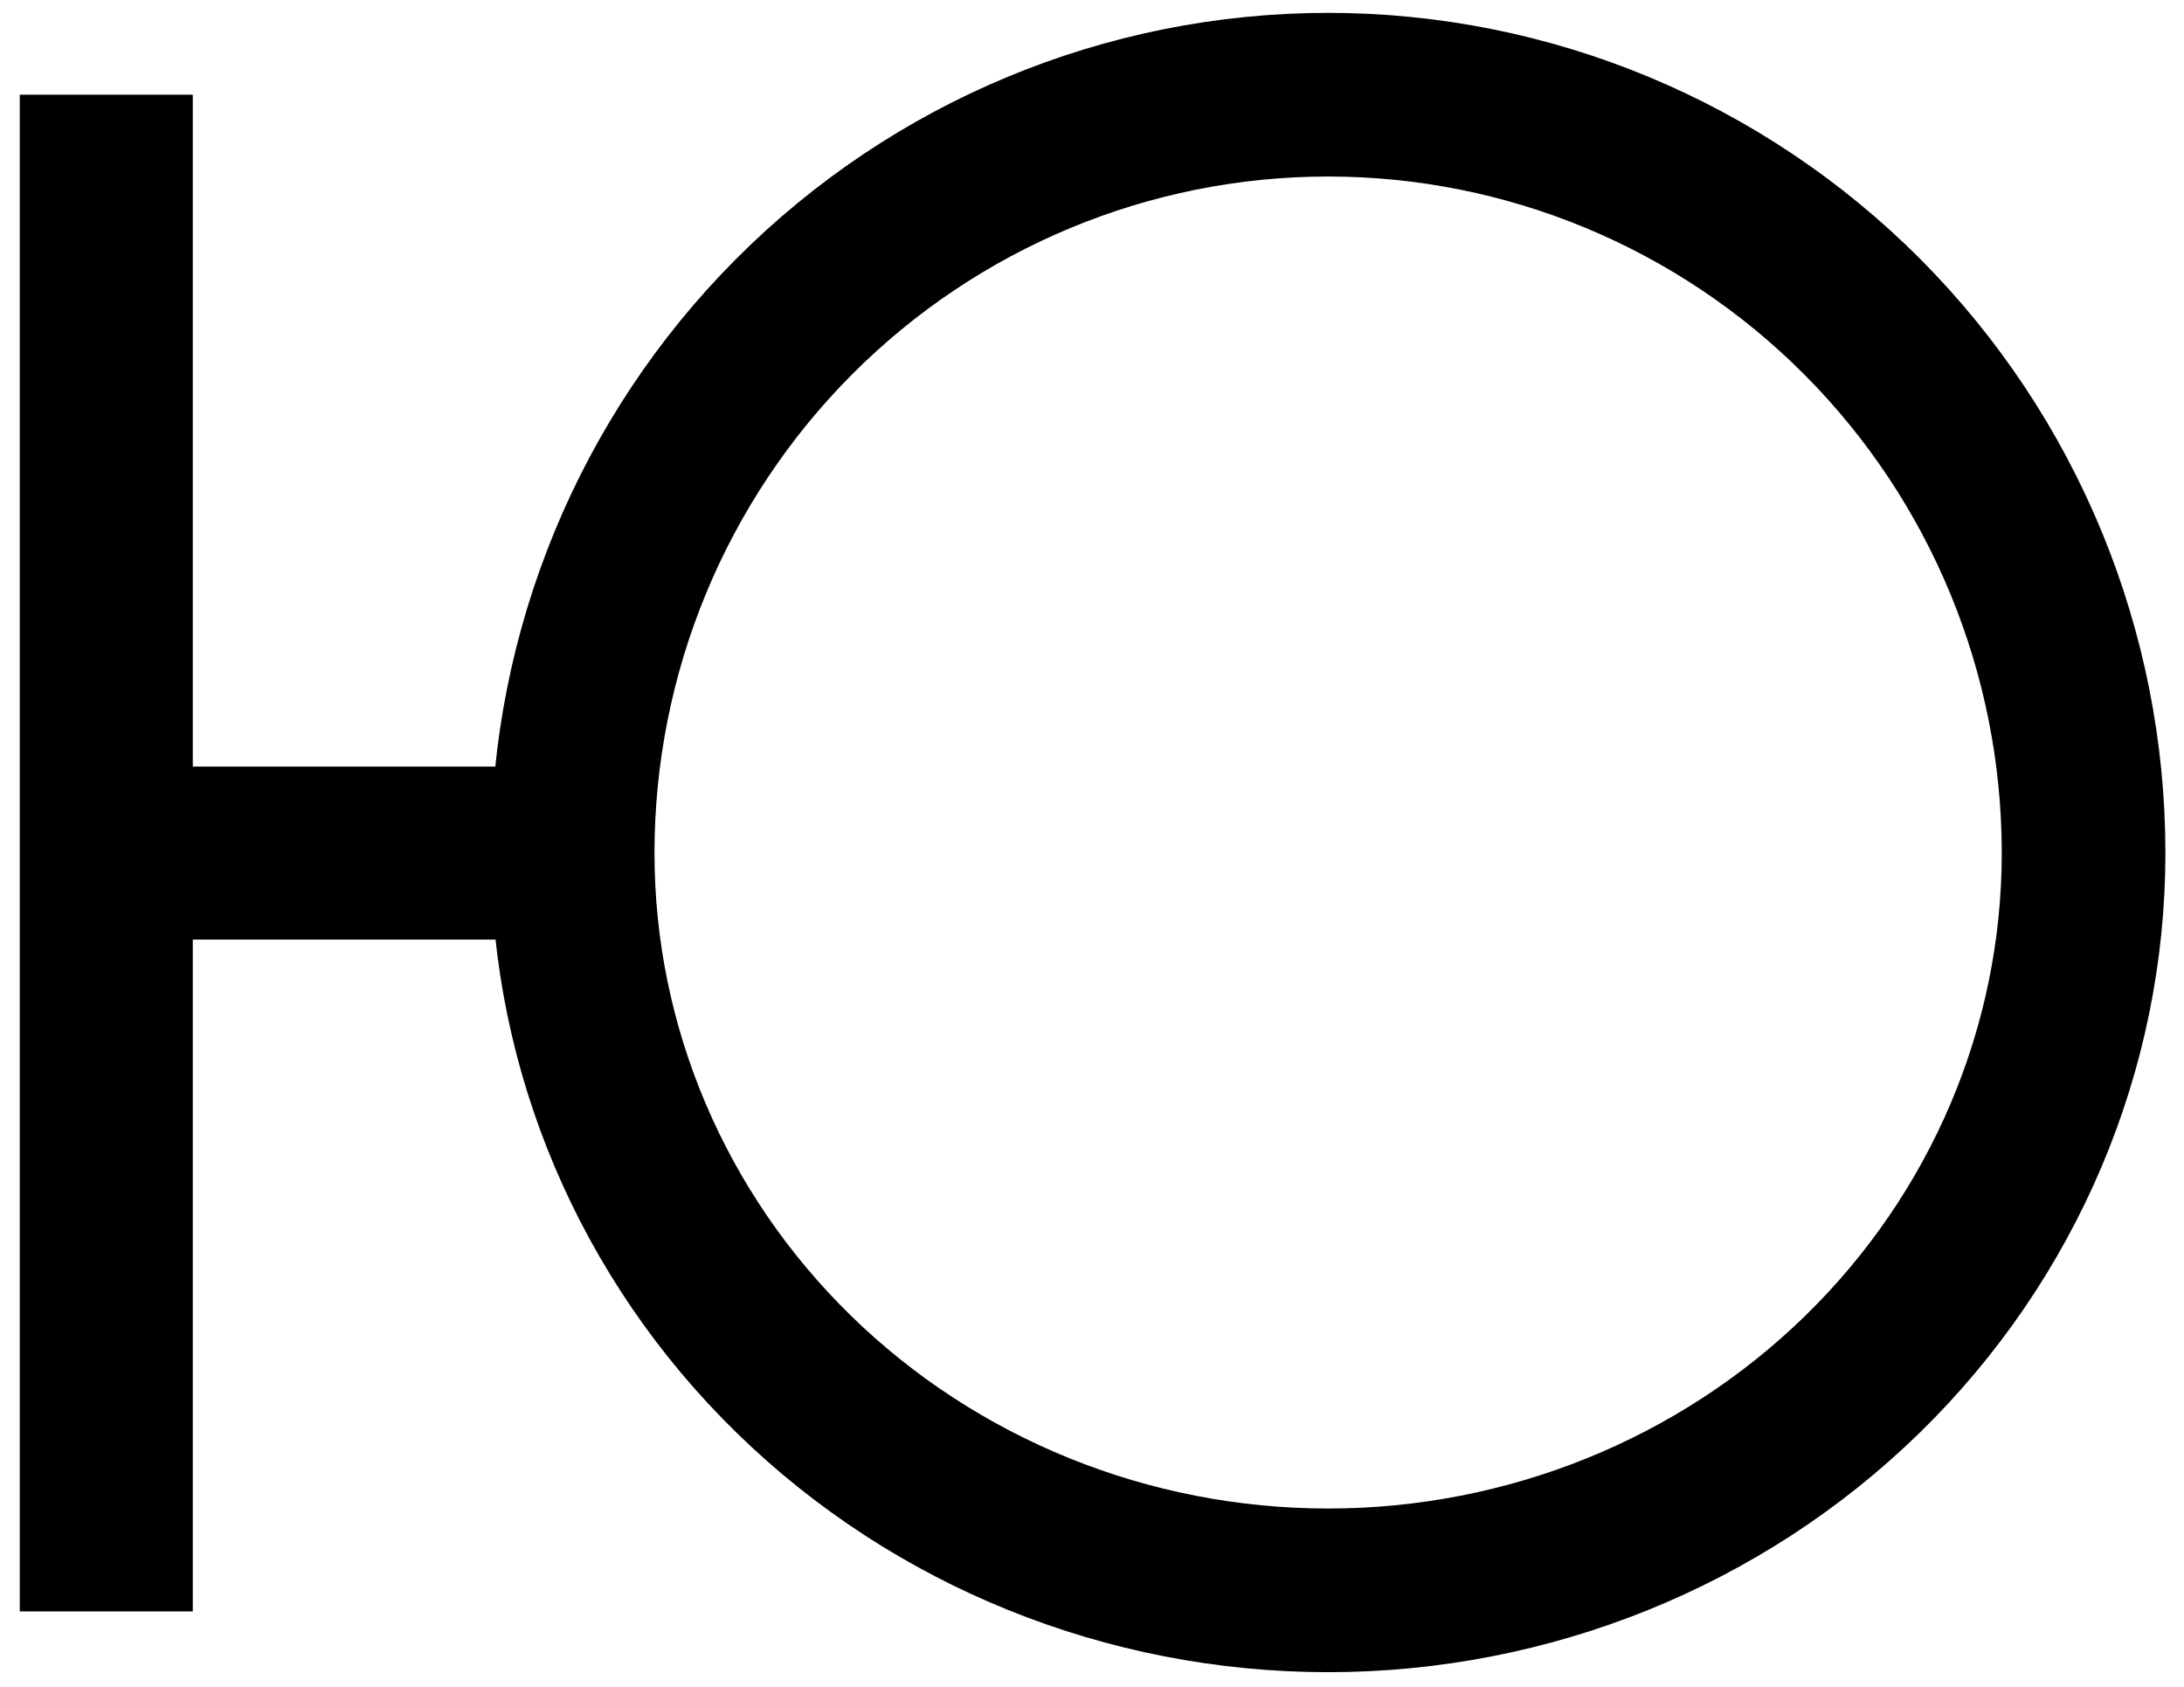
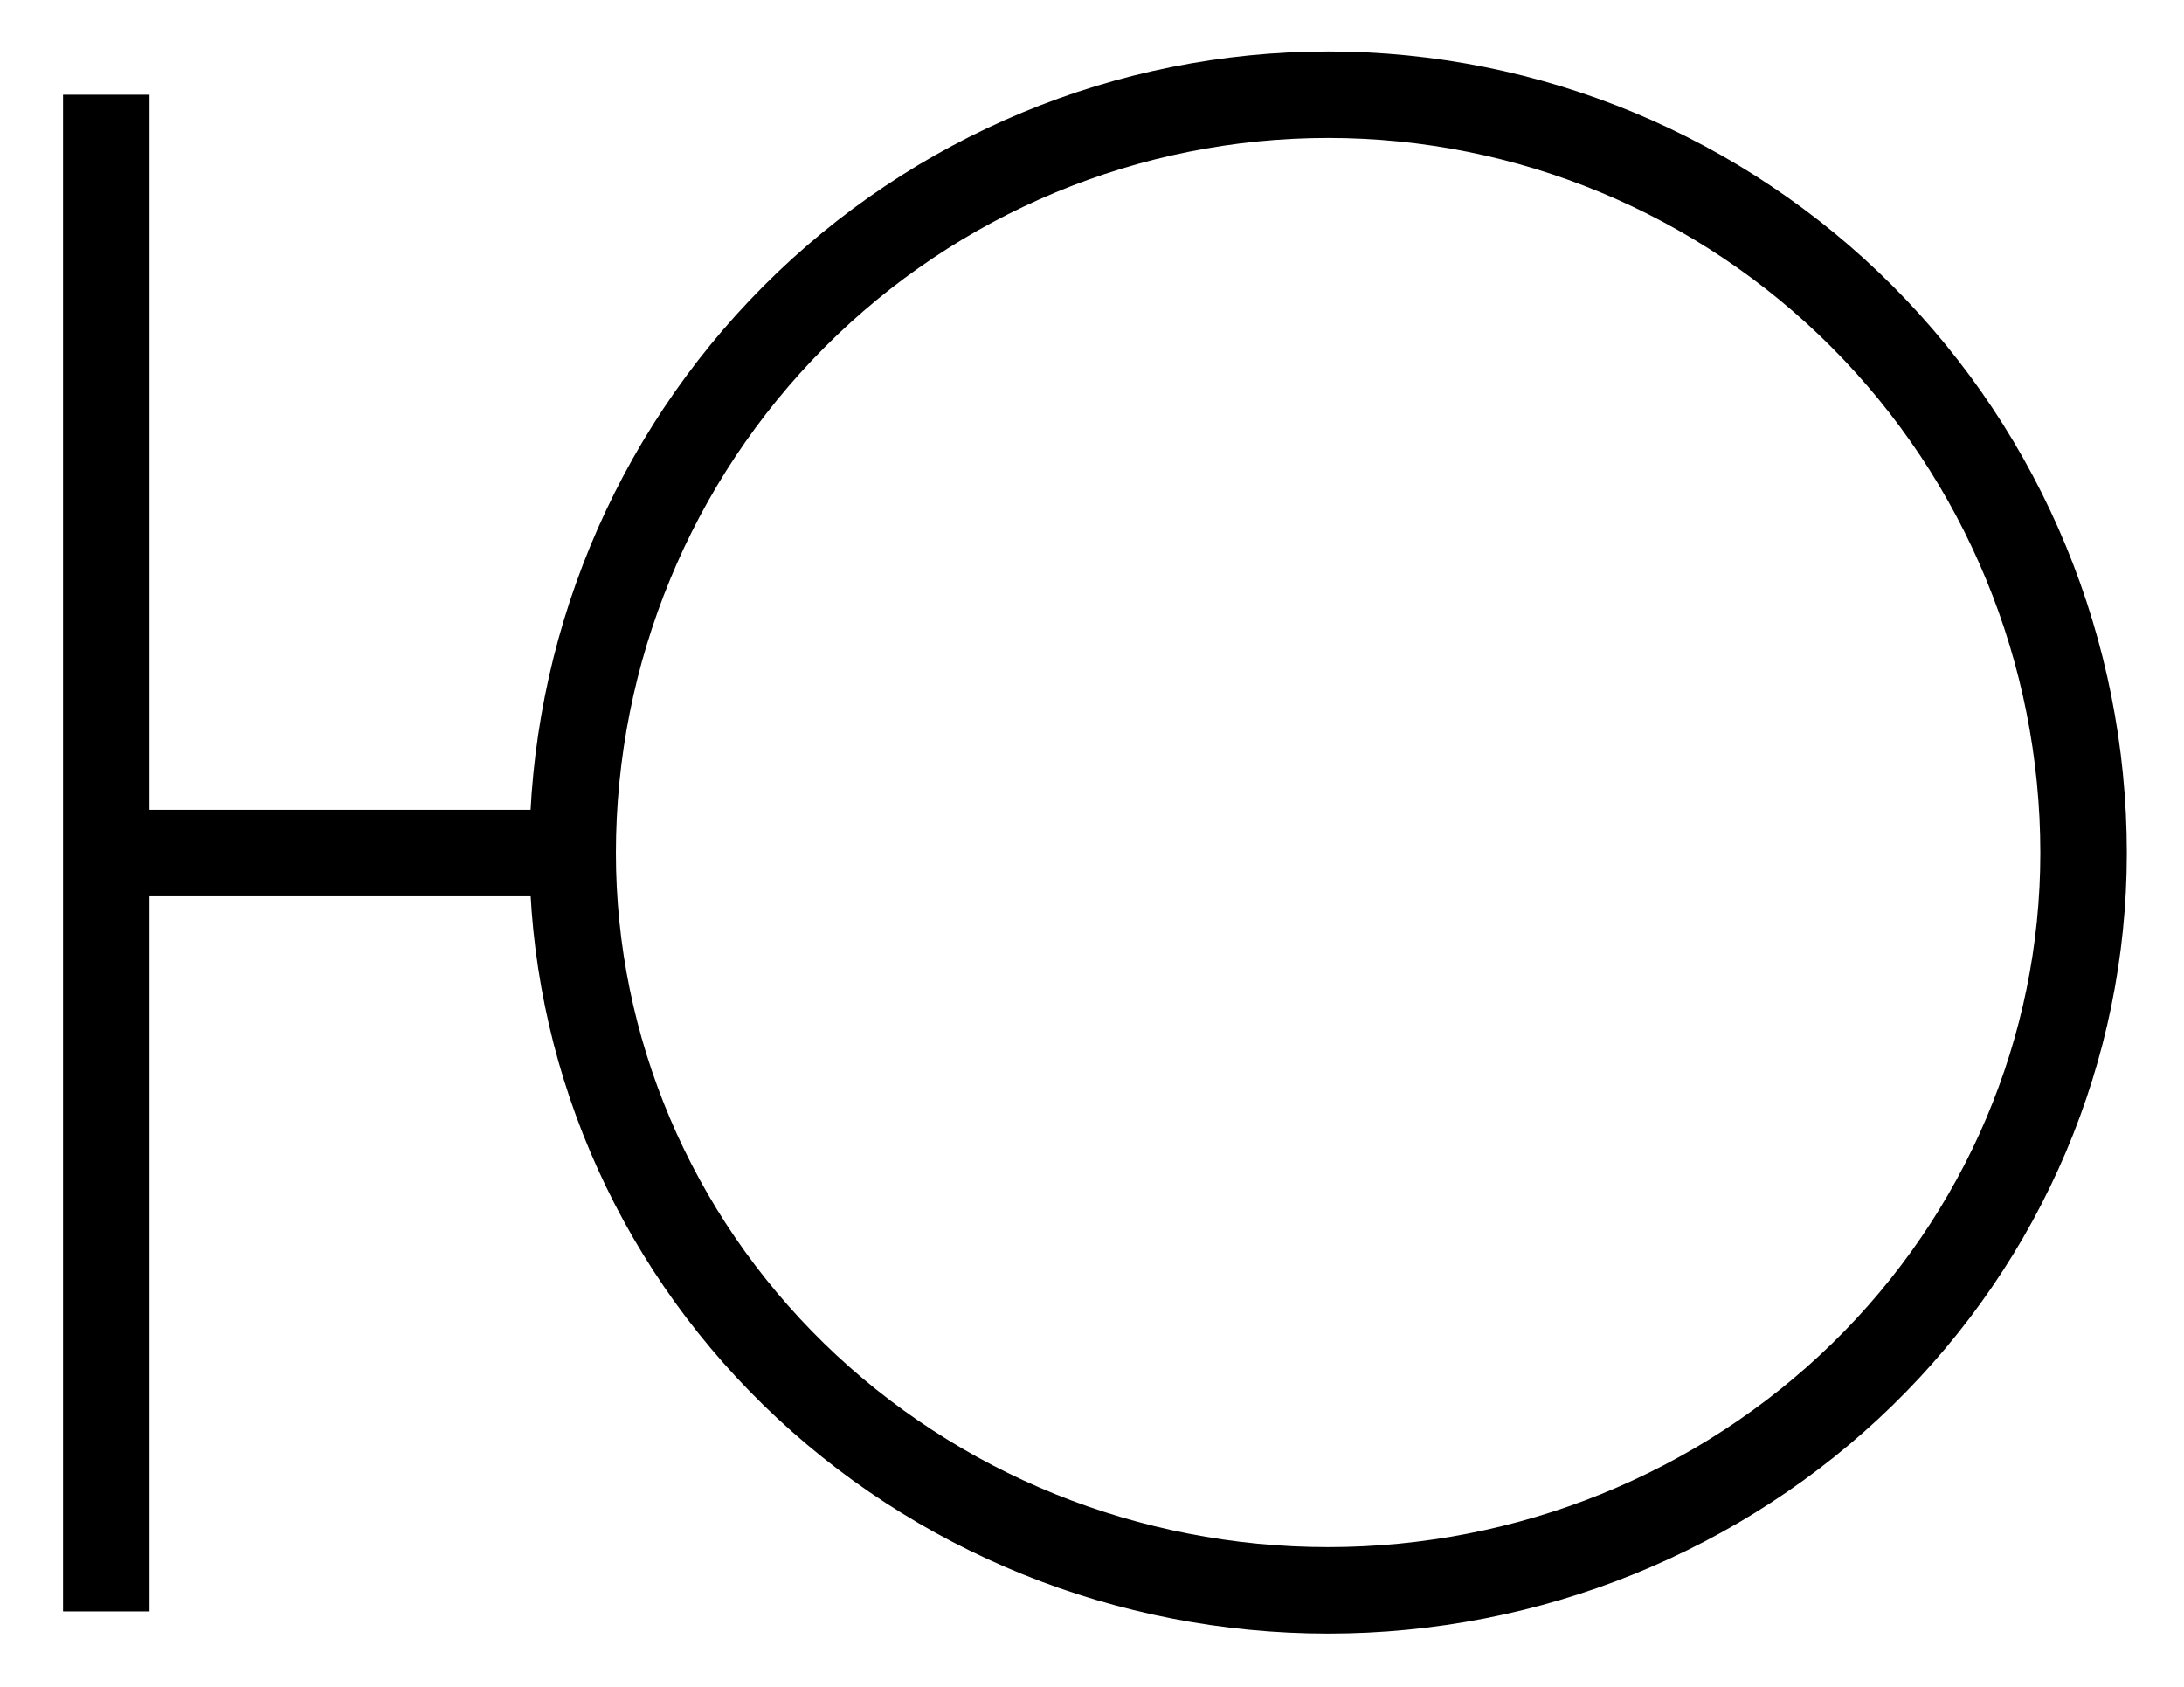
<svg xmlns="http://www.w3.org/2000/svg" width="101" height="78" viewBox="0 0 101 78" fill="none">
-   <path d="M96.356 39.448C96.356 48.49 92.675 57.163 86.124 63.557C79.572 69.951 70.686 73.543 61.42 73.543C52.154 73.543 43.268 69.951 36.716 63.557C30.164 57.163 26.483 48.49 26.483 39.448C26.483 30.147 30.164 21.227 36.716 14.65C43.268 8.074 52.154 4.379 61.42 4.379C70.686 4.379 79.572 8.074 86.124 14.65C92.675 21.227 96.356 30.147 96.356 39.448V39.448Z" stroke="black" stroke-width="7.568" />
-   <path d="M27.361 39.448H3.939" stroke="black" stroke-width="8" />
-   <path d="M4.915 4.379V74.517" stroke="black" stroke-width="8" />
+   <path d="M96.356 39.448C96.356 48.49 92.675 57.163 86.124 63.557C79.572 69.951 70.686 73.543 61.42 73.543C52.154 73.543 43.268 69.951 36.716 63.557C30.164 57.163 26.483 48.49 26.483 39.448C26.483 30.147 30.164 21.227 36.716 14.65C43.268 8.074 52.154 4.379 61.42 4.379C70.686 4.379 79.572 8.074 86.124 14.65C92.675 21.227 96.356 30.147 96.356 39.448V39.448Z" stroke="currentColor" stroke-width="4" />
+   <path d="M27.361 39.448H3.939" stroke="currentColor" stroke-width="4" />
+   <path d="M4.915 4.379V74.517" stroke="currentColor" stroke-width="4" />
</svg>
